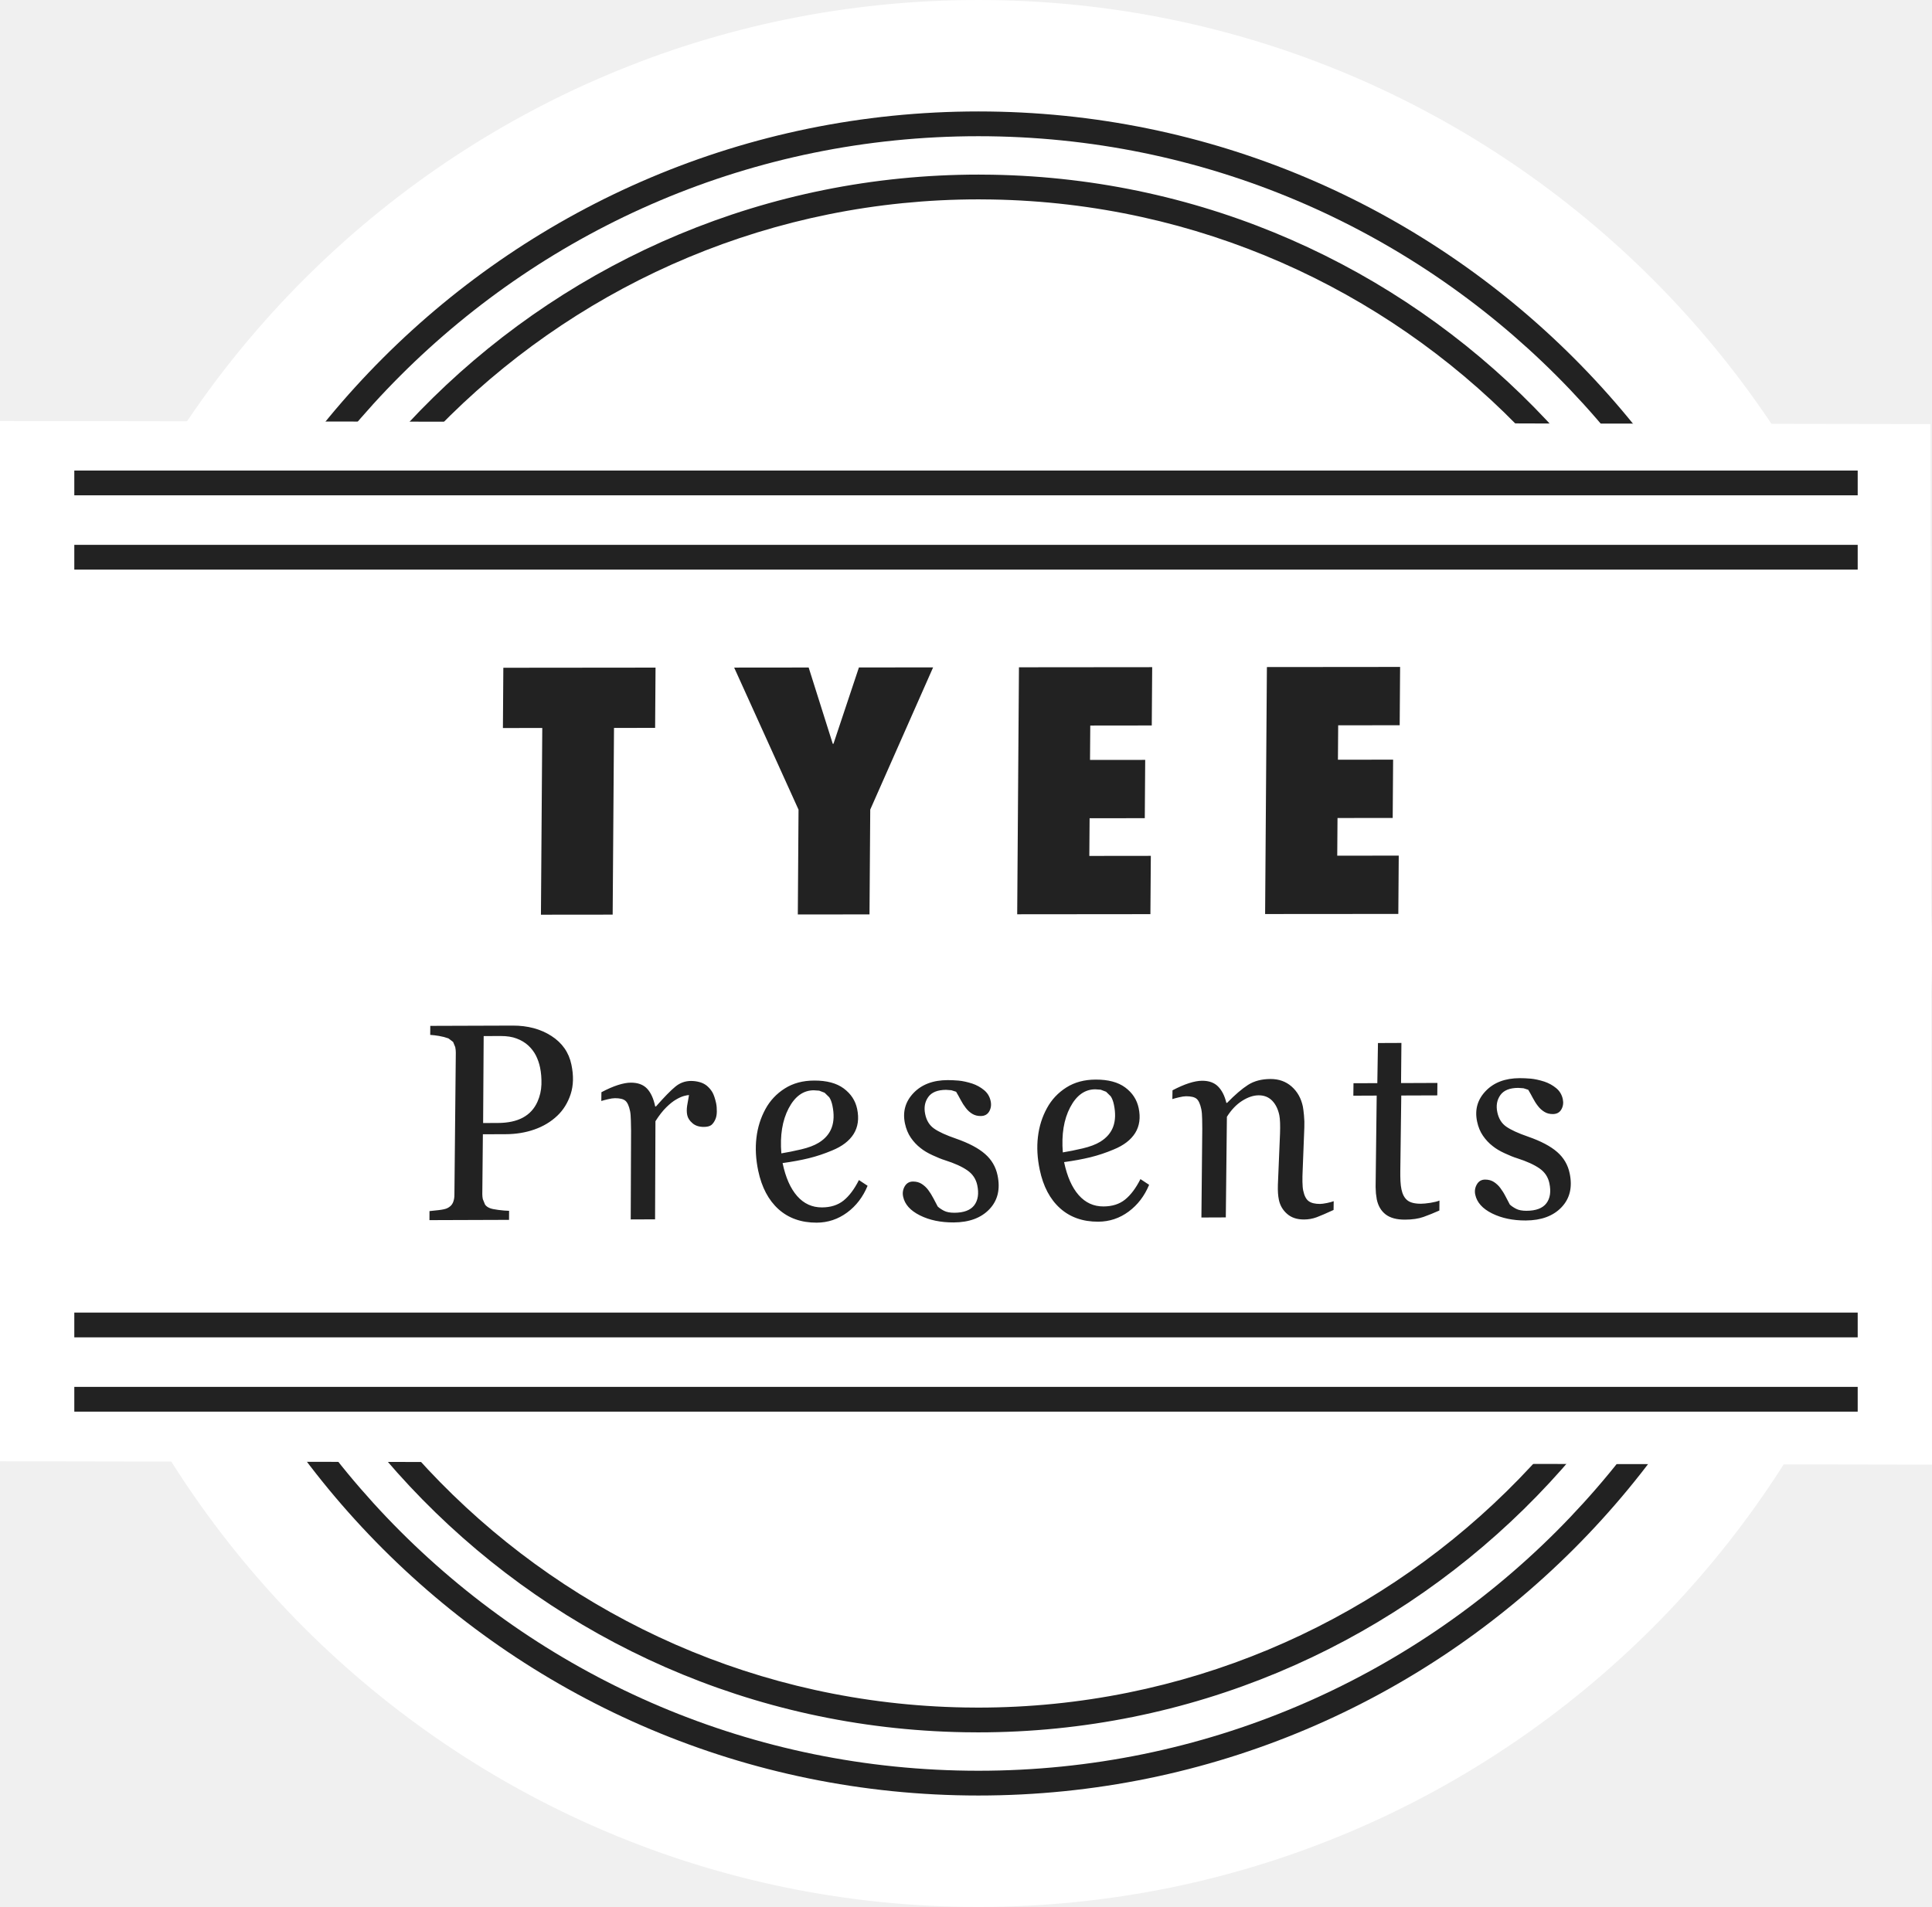
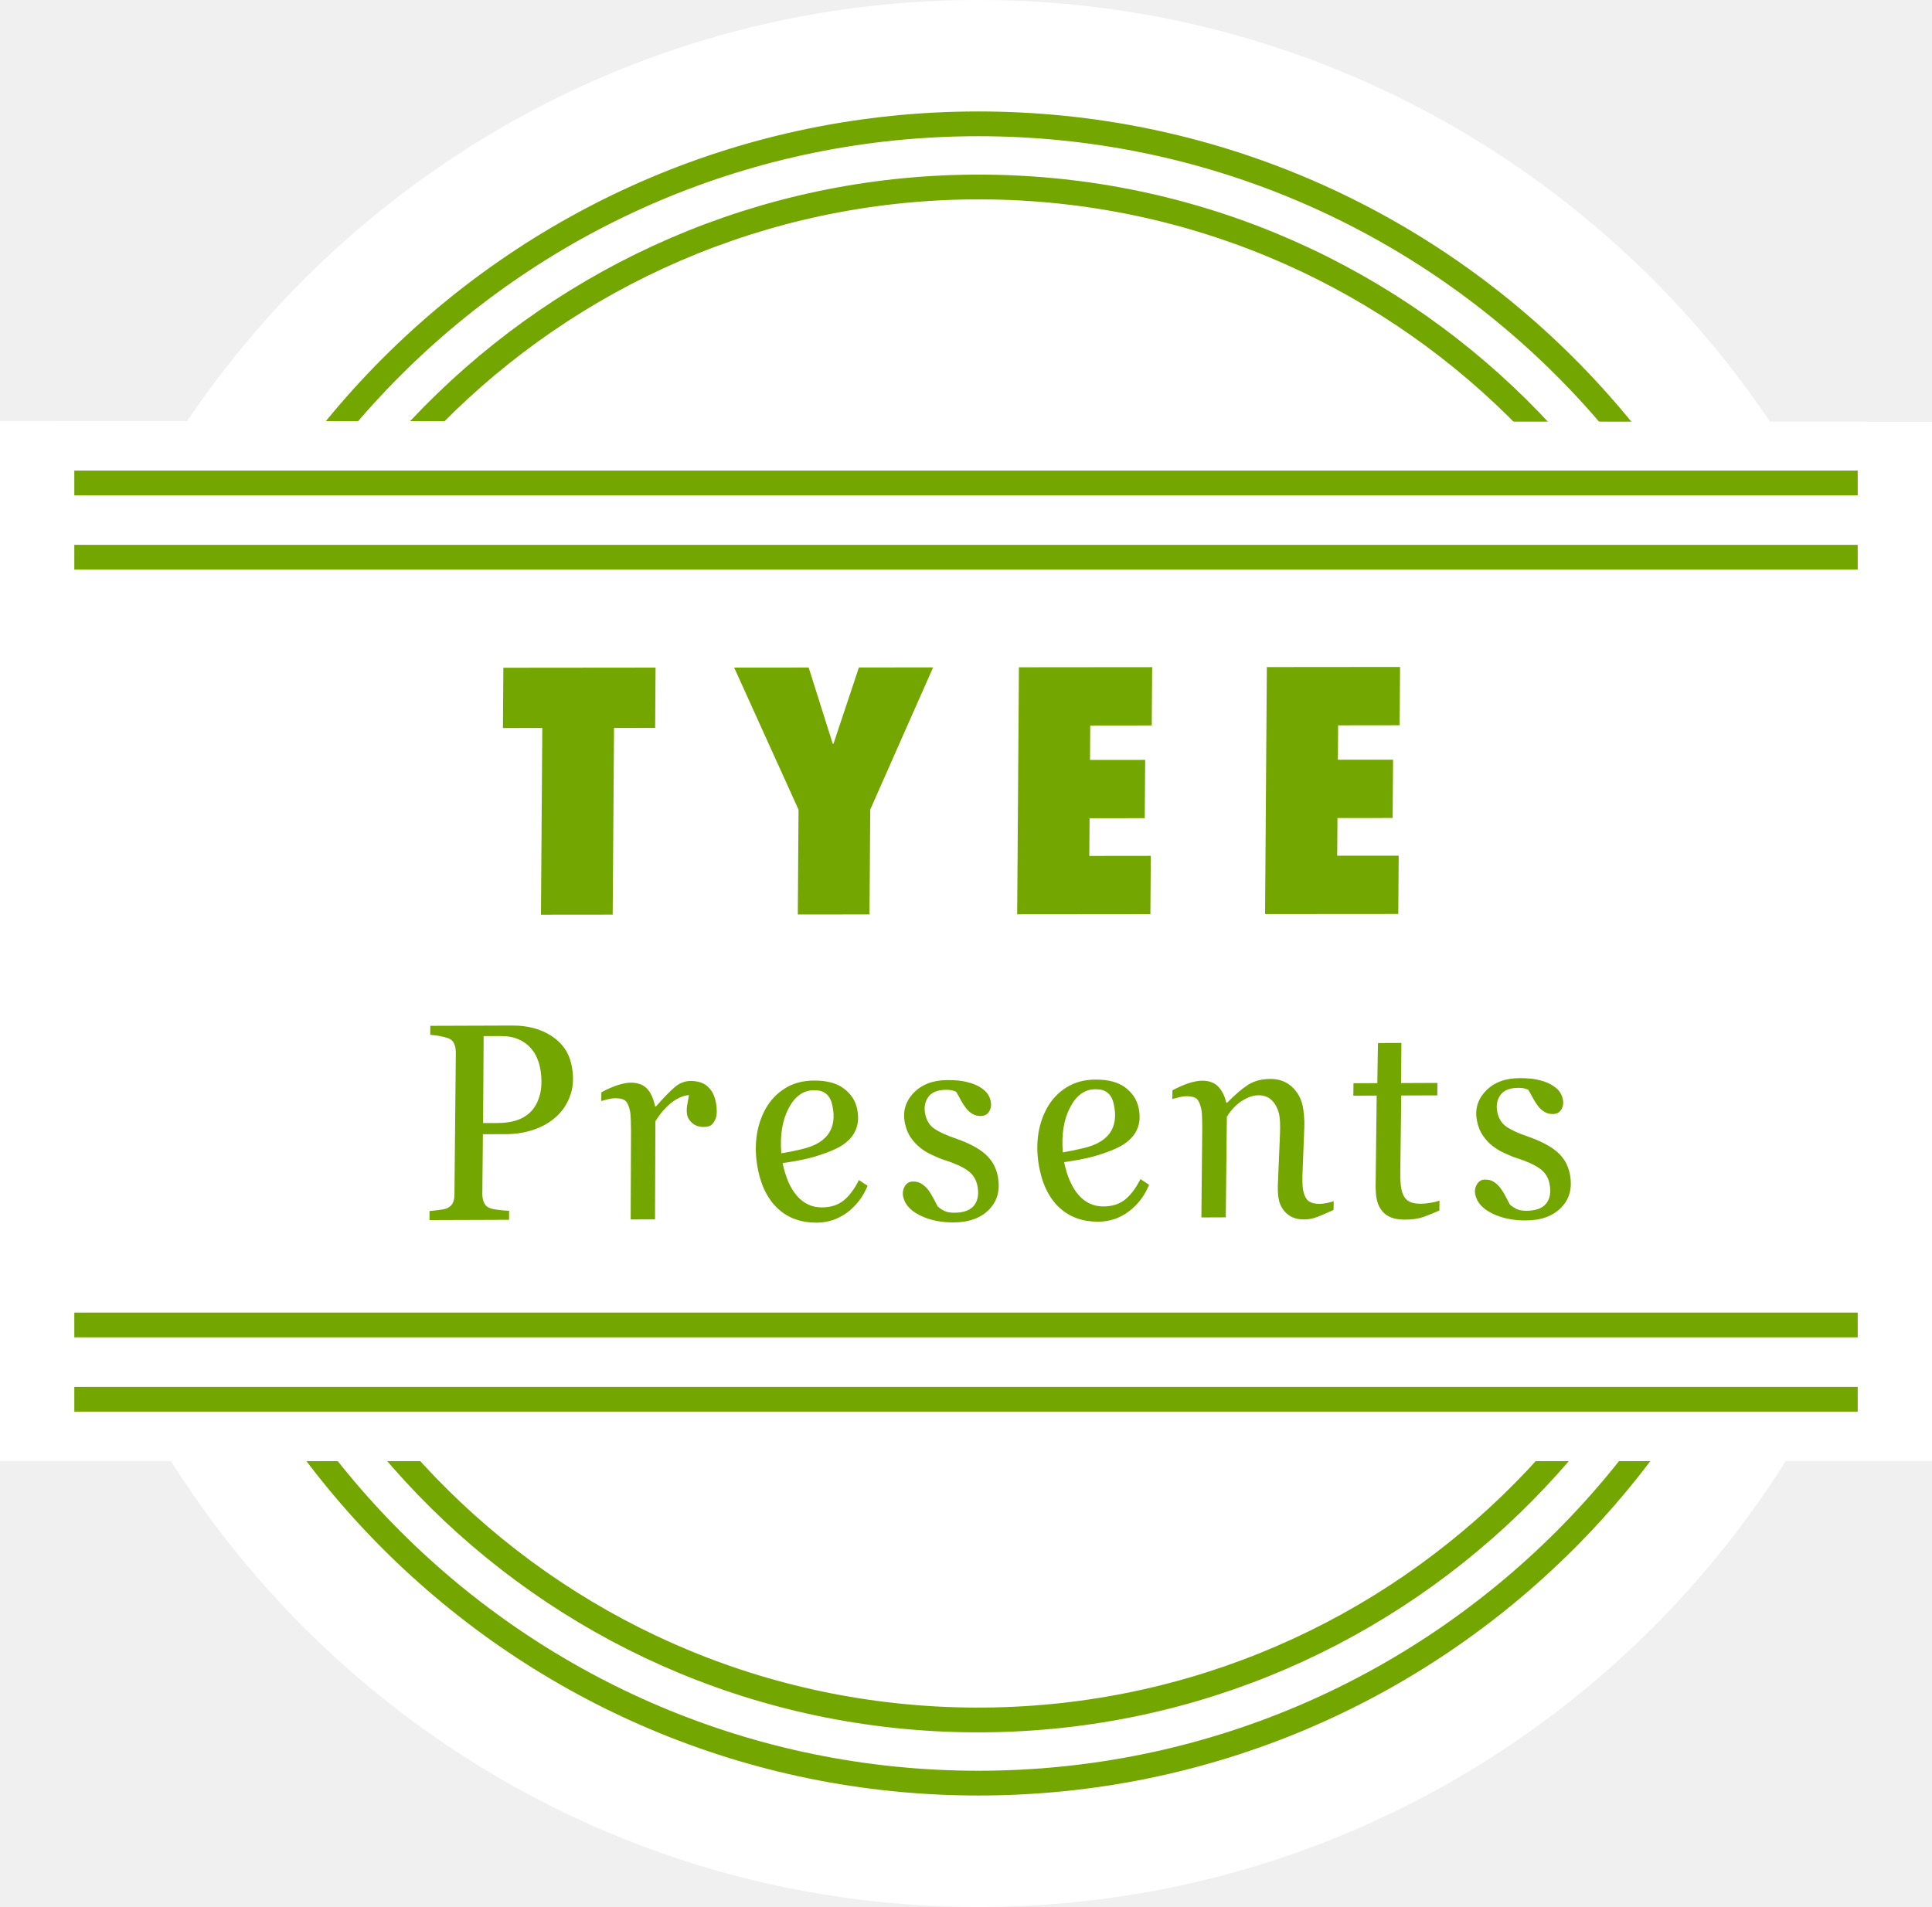
<svg xmlns="http://www.w3.org/2000/svg" version="1.0" x="0px" y="0px" width="78px" height="77px" viewBox="0 0 78 77" enable-background="new 0 0 78 77" xml:space="preserve">
  <g id="Layer_1">
+     <circle fill="#FFFFFF" cx="39.5" cy="38.5" r="38.5" />
+     <g>
+       <circle fill="none" stroke="#74A600" stroke-miterlimit="10" cx="39.5" cy="38.5" r="33.5" />
+     </g>
+     <path fill="none" stroke="#74A600" stroke-miterlimit="10" d="M70.446,39.028c-0.306,17.091-14.407,30.711-31.5,30.417   C21.857,69.153,8.25,55.062,8.556,37.972C8.859,20.881,22.961,7.262,40.053,7.555C57.143,7.848,70.75,21.938,70.446,39.028z" />
+     <g>
+ 	</g>
+     <polygon fill="#FFFFFF" points="78,59 0,59 0,17 78,17.031  " />
+     <g>
+       <path fill="#74A600" d="M23.07,42.984c0.094,0.445,0.084,0.844-0.03,1.194c-0.115,0.35-0.296,0.642-0.542,0.874    c-0.259,0.245-0.566,0.429-0.925,0.554c-0.357,0.125-0.745,0.188-1.164,0.189l-0.913,0.003l-0.023,2.421    c0,0.034,0.002,0.069,0.006,0.105c0.004,0.037,0.009,0.068,0.015,0.094c0.017,0.081,0.046,0.153,0.088,0.216    c0.041,0.062,0.107,0.112,0.2,0.148c0.058,0.025,0.169,0.05,0.334,0.07c0.164,0.022,0.311,0.034,0.438,0.037l-0.002,0.365    l-3.213,0.011l0.002-0.365c0.086-0.007,0.209-0.021,0.366-0.039c0.158-0.019,0.271-0.043,0.338-0.072    c0.116-0.053,0.196-0.127,0.24-0.225c0.044-0.099,0.065-0.212,0.062-0.342l0.056-5.715c0-0.033-0.002-0.07-0.005-0.11    c-0.003-0.041-0.009-0.08-0.017-0.116c-0.017-0.077-0.045-0.147-0.086-0.21c-0.042-0.063-0.104-0.111-0.188-0.144    c-0.122-0.044-0.249-0.076-0.38-0.099c-0.131-0.021-0.25-0.036-0.357-0.043l0.003-0.364l3.328-0.011    c0.602-0.002,1.121,0.136,1.56,0.417C22.696,42.109,22.967,42.495,23.07,42.984z M21.699,44.485    c0.098-0.218,0.151-0.45,0.159-0.695c0.008-0.246-0.011-0.475-0.056-0.689c-0.035-0.17-0.092-0.33-0.167-0.481    c-0.076-0.149-0.18-0.286-0.312-0.407c-0.13-0.118-0.285-0.211-0.465-0.278c-0.18-0.068-0.395-0.102-0.645-0.101l-0.687,0.002    l-0.022,3.511l0.596-0.002c0.407-0.002,0.744-0.073,1.01-0.217S21.572,44.771,21.699,44.485z" />
+       <path fill="#74A600" d="M28.909,44.544c0.021,0.104,0.031,0.218,0.029,0.341c-0.002,0.124-0.021,0.227-0.057,0.308    c-0.042,0.1-0.095,0.176-0.159,0.23c-0.064,0.053-0.167,0.08-0.308,0.081c-0.19,0-0.343-0.049-0.458-0.149    c-0.116-0.098-0.188-0.208-0.213-0.329c-0.024-0.115-0.024-0.243-0.002-0.386c0.023-0.141,0.048-0.282,0.074-0.422    c-0.042,0-0.109,0.012-0.2,0.036c-0.092,0.024-0.198,0.07-0.32,0.143c-0.122,0.069-0.255,0.176-0.398,0.316    c-0.144,0.142-0.289,0.327-0.437,0.561l-0.015,3.962l-0.983,0.004l0.014-3.586c-0.002-0.089-0.004-0.222-0.008-0.398    s-0.015-0.308-0.033-0.393c-0.043-0.207-0.105-0.346-0.188-0.415c-0.081-0.07-0.223-0.104-0.422-0.104    c-0.078,0.001-0.173,0.015-0.287,0.043c-0.113,0.028-0.201,0.051-0.264,0.07l0.005-0.354c0.246-0.13,0.469-0.227,0.666-0.29    c0.198-0.062,0.372-0.096,0.523-0.096c0.28-0.001,0.498,0.079,0.651,0.238s0.264,0.4,0.331,0.722h0.032    c0.337-0.383,0.599-0.648,0.783-0.8c0.184-0.152,0.395-0.229,0.629-0.229c0.113,0,0.225,0.014,0.336,0.043    c0.112,0.029,0.213,0.078,0.301,0.147c0.094,0.078,0.17,0.168,0.229,0.268C28.819,44.207,28.869,44.354,28.909,44.544z" />
+       <path fill="#74A600" d="M34.605,44.776c0.082,0.391,0.035,0.727-0.139,1.009c-0.175,0.281-0.468,0.506-0.879,0.672    c-0.3,0.126-0.609,0.23-0.927,0.309s-0.673,0.144-1.065,0.197c0.122,0.582,0.318,1.026,0.589,1.333s0.604,0.459,1.002,0.457    c0.351-0.001,0.642-0.094,0.872-0.278c0.229-0.186,0.437-0.461,0.619-0.826l0.35,0.231c-0.187,0.45-0.462,0.812-0.827,1.081    s-0.774,0.406-1.228,0.408c-0.622,0.002-1.136-0.18-1.541-0.543c-0.405-0.364-0.679-0.882-0.82-1.553    c-0.098-0.465-0.122-0.908-0.072-1.33c0.05-0.423,0.172-0.81,0.364-1.161c0.188-0.343,0.448-0.621,0.782-0.832    c0.333-0.212,0.729-0.318,1.186-0.319c0.506-0.002,0.903,0.104,1.193,0.319C34.354,44.166,34.534,44.439,34.605,44.776z     M33.606,44.644c-0.03-0.144-0.073-0.256-0.129-0.339c-0.057-0.083-0.118-0.144-0.188-0.184c-0.072-0.044-0.145-0.072-0.218-0.083    c-0.072-0.01-0.146-0.015-0.219-0.015c-0.422,0.002-0.76,0.244-1.015,0.73c-0.254,0.487-0.353,1.092-0.294,1.817    c0.237-0.039,0.504-0.091,0.799-0.161c0.295-0.068,0.533-0.158,0.713-0.27c0.259-0.159,0.433-0.363,0.522-0.611    C33.67,45.28,33.678,44.985,33.606,44.644z" />
+       <path fill="#74A600" d="M38.502,49.359c-0.521,0.002-0.974-0.092-1.36-0.284s-0.613-0.444-0.679-0.758    c-0.031-0.147-0.01-0.287,0.064-0.416c0.075-0.128,0.187-0.193,0.334-0.193c0.141-0.001,0.261,0.033,0.361,0.101    c0.1,0.067,0.185,0.147,0.254,0.24c0.072,0.096,0.143,0.208,0.212,0.341c0.067,0.133,0.125,0.241,0.171,0.326    c0.066,0.062,0.151,0.12,0.256,0.173c0.104,0.054,0.244,0.079,0.42,0.079c0.379-0.002,0.646-0.103,0.799-0.302    c0.152-0.201,0.193-0.471,0.122-0.81c-0.054-0.251-0.187-0.451-0.401-0.6c-0.214-0.149-0.515-0.286-0.903-0.409    c-0.14-0.044-0.307-0.111-0.502-0.202c-0.194-0.089-0.355-0.186-0.482-0.288c-0.151-0.117-0.283-0.258-0.395-0.42    s-0.19-0.354-0.237-0.575c-0.1-0.473,0.016-0.882,0.345-1.228c0.33-0.346,0.788-0.521,1.375-0.522    c0.138-0.001,0.286,0.007,0.447,0.02c0.162,0.016,0.344,0.055,0.548,0.119c0.178,0.06,0.336,0.146,0.477,0.263    c0.141,0.115,0.23,0.266,0.269,0.448c0.032,0.151,0.013,0.289-0.058,0.413c-0.07,0.123-0.186,0.187-0.343,0.187    c-0.131,0.001-0.243-0.028-0.341-0.088c-0.097-0.059-0.184-0.137-0.261-0.237c-0.077-0.099-0.146-0.205-0.204-0.318    c-0.06-0.114-0.122-0.227-0.188-0.337c-0.072-0.029-0.137-0.051-0.192-0.061c-0.055-0.011-0.126-0.016-0.214-0.016    c-0.345,0.002-0.585,0.099-0.721,0.293c-0.137,0.195-0.178,0.425-0.121,0.691c0.054,0.258,0.175,0.453,0.363,0.583    c0.187,0.131,0.48,0.266,0.878,0.402c0.517,0.181,0.907,0.386,1.172,0.618c0.266,0.231,0.435,0.52,0.507,0.862    c0.118,0.561,0.009,1.018-0.328,1.371S39.127,49.357,38.502,49.359z" />
+       <path fill="#74A600" d="M45.97,44.738c0.083,0.391,0.036,0.726-0.138,1.008c-0.175,0.281-0.468,0.506-0.879,0.672    c-0.301,0.127-0.609,0.23-0.927,0.309s-0.673,0.144-1.066,0.197c0.123,0.582,0.319,1.026,0.59,1.333s0.604,0.459,1.001,0.457    c0.352-0.001,0.643-0.094,0.872-0.278c0.229-0.186,0.437-0.461,0.62-0.826l0.35,0.231c-0.187,0.45-0.463,0.812-0.827,1.081    c-0.365,0.271-0.774,0.406-1.228,0.408c-0.622,0.002-1.136-0.179-1.541-0.543c-0.406-0.364-0.68-0.882-0.82-1.553    c-0.099-0.465-0.123-0.908-0.073-1.33c0.05-0.423,0.172-0.81,0.365-1.16c0.188-0.344,0.448-0.621,0.781-0.833    c0.334-0.212,0.729-0.318,1.186-0.319c0.506-0.002,0.903,0.104,1.193,0.319C45.719,44.127,45.898,44.401,45.97,44.738z     M44.971,44.604c-0.03-0.144-0.073-0.256-0.129-0.339c-0.057-0.083-0.118-0.144-0.187-0.184c-0.072-0.044-0.146-0.072-0.218-0.083    c-0.073-0.01-0.146-0.015-0.22-0.015c-0.422,0.002-0.76,0.244-1.014,0.73c-0.255,0.488-0.353,1.092-0.295,1.817    c0.237-0.039,0.505-0.091,0.8-0.161c0.294-0.068,0.532-0.158,0.713-0.27c0.258-0.159,0.433-0.363,0.522-0.611    C45.034,45.241,45.043,44.946,44.971,44.604z" />
+       <path fill="#74A600" d="M53.844,48.5l-0.005,0.354c-0.289,0.134-0.516,0.23-0.679,0.293c-0.164,0.061-0.336,0.092-0.516,0.092    c-0.281,0.001-0.51-0.074-0.682-0.227c-0.174-0.152-0.284-0.342-0.331-0.566c-0.018-0.081-0.029-0.17-0.036-0.269    c-0.007-0.098-0.008-0.213-0.004-0.346l0.086-2.064c0.006-0.158,0.006-0.303,0.002-0.432c-0.005-0.129-0.016-0.232-0.031-0.31    c-0.053-0.247-0.149-0.442-0.291-0.586c-0.143-0.144-0.323-0.215-0.543-0.214c-0.213,0.001-0.436,0.075-0.67,0.225    c-0.233,0.148-0.438,0.363-0.612,0.643l-0.044,4.062l-0.985,0.004l0.035-3.586c-0.001-0.089-0.003-0.217-0.005-0.386    c-0.002-0.167-0.014-0.303-0.035-0.405c-0.044-0.207-0.106-0.346-0.188-0.415c-0.082-0.07-0.224-0.104-0.425-0.104    c-0.077,0.001-0.174,0.015-0.288,0.043s-0.203,0.051-0.267,0.071l0.006-0.354c0.248-0.13,0.472-0.227,0.67-0.29    c0.199-0.062,0.374-0.096,0.526-0.096c0.278-0.001,0.495,0.078,0.648,0.236c0.153,0.156,0.264,0.376,0.33,0.656h0.031    c0.316-0.325,0.599-0.567,0.846-0.726c0.246-0.157,0.549-0.236,0.906-0.237c0.335-0.001,0.619,0.1,0.852,0.304    c0.232,0.205,0.383,0.472,0.453,0.804c0.014,0.066,0.029,0.185,0.046,0.354c0.017,0.169,0.021,0.338,0.014,0.503l-0.069,1.776    c-0.006,0.119-0.009,0.255-0.007,0.408c0.003,0.153,0.013,0.271,0.031,0.356c0.044,0.21,0.118,0.353,0.222,0.428    c0.104,0.076,0.256,0.112,0.456,0.112c0.067-0.001,0.16-0.013,0.28-0.037C53.692,48.551,53.783,48.526,53.844,48.5z" />
+       <path fill="#74A600" d="M56.722,49.247c-0.334,0.001-0.593-0.068-0.778-0.209c-0.184-0.142-0.305-0.344-0.36-0.609    c-0.018-0.085-0.029-0.164-0.034-0.241c-0.006-0.075-0.01-0.161-0.013-0.257l0.044-3.693l-0.943,0.004l0.006-0.503l0.962-0.003    l0.026-1.62l0.947-0.004l-0.015,1.621l1.468-0.006l-0.005,0.503l-1.454,0.005l-0.039,3.046c-0.002,0.141,0,0.276,0.006,0.407    c0.007,0.131,0.021,0.242,0.04,0.334c0.042,0.202,0.121,0.351,0.237,0.443c0.117,0.095,0.302,0.141,0.555,0.14    c0.092,0,0.218-0.013,0.378-0.037c0.159-0.025,0.282-0.056,0.365-0.092l-0.004,0.403c-0.226,0.1-0.439,0.187-0.642,0.259    C57.266,49.21,57.017,49.246,56.722,49.247z" />
+       <path fill="#74A600" d="M61.6,49.28c-0.52,0.002-0.974-0.093-1.359-0.284c-0.388-0.192-0.613-0.445-0.68-0.759    c-0.031-0.147-0.01-0.286,0.065-0.415c0.074-0.128,0.186-0.193,0.333-0.193c0.141-0.001,0.262,0.033,0.361,0.1    c0.101,0.068,0.186,0.148,0.254,0.241c0.073,0.096,0.144,0.208,0.212,0.341s0.126,0.241,0.171,0.326    c0.066,0.062,0.152,0.119,0.256,0.173c0.104,0.054,0.244,0.079,0.42,0.079c0.38-0.002,0.646-0.103,0.799-0.302    c0.153-0.201,0.193-0.471,0.122-0.81c-0.053-0.251-0.187-0.451-0.4-0.6c-0.215-0.149-0.516-0.286-0.903-0.41    c-0.14-0.043-0.308-0.111-0.502-0.201c-0.194-0.089-0.355-0.186-0.482-0.288c-0.151-0.117-0.283-0.258-0.395-0.42    c-0.112-0.162-0.191-0.354-0.237-0.575c-0.101-0.473,0.015-0.882,0.345-1.228c0.329-0.347,0.787-0.521,1.375-0.522    c0.137-0.001,0.286,0.007,0.447,0.02c0.161,0.016,0.344,0.055,0.547,0.119c0.178,0.06,0.337,0.146,0.478,0.263    c0.14,0.114,0.229,0.266,0.269,0.448c0.031,0.151,0.013,0.289-0.059,0.413c-0.07,0.123-0.185,0.186-0.343,0.187    c-0.13,0.001-0.243-0.028-0.34-0.088c-0.098-0.06-0.185-0.137-0.262-0.237c-0.077-0.099-0.145-0.205-0.204-0.319    c-0.059-0.113-0.121-0.226-0.187-0.336c-0.073-0.029-0.138-0.051-0.192-0.062c-0.056-0.01-0.127-0.015-0.214-0.015    c-0.345,0.001-0.585,0.099-0.722,0.293c-0.137,0.195-0.178,0.425-0.121,0.691c0.055,0.258,0.176,0.453,0.363,0.583    s0.48,0.266,0.879,0.402c0.516,0.181,0.906,0.386,1.172,0.618c0.266,0.231,0.434,0.519,0.506,0.861    c0.118,0.561,0.01,1.019-0.328,1.372C62.707,49.101,62.225,49.278,61.6,49.28z" />
+     </g>
+     <g>
+       <path fill="#74A600" d="M21.84,36.934l0.054-7.539l-1.589,0.001l0.017-2.433l6.145-0.006l-0.017,2.434l-1.66,0.001l-0.054,7.539    L21.84,36.934z" />
+       <path fill="#74A600" d="M32.21,36.925l0.029-4.232l-2.599-5.737l3.008-0.003l0.973,3.081h0.028l1.028-3.083l2.995-0.003    l-2.538,5.742l-0.03,4.232L32.21,36.925z" />
+       <path fill="#74A600" d="M41.137,26.944l5.379-0.005l-0.017,2.354l-2.483,0.003l-0.01,1.389l2.228-0.002l-0.017,2.354l-2.228,0.002    l-0.011,1.522l2.483-0.003l-0.017,2.354l-5.378,0.005L41.137,26.944z" />
+       <path fill="#74A600" d="M51.146,26.936l5.378-0.005l-0.017,2.354l-2.483,0.003l-0.01,1.389l2.228-0.002l-0.017,2.354l-2.228,0.002    l-0.011,1.521l2.483-0.002l-0.017,2.354l-5.378,0.004L51.146,26.936z" />
+     </g>
+     <line fill="none" stroke="#74A600" stroke-miterlimit="10" x1="3" y1="19.5" x2="75" y2="19.5" />
+     <line fill="none" stroke="#74A600" stroke-miterlimit="10" x1="3" y1="22.5" x2="75" y2="22.5" />
+     <line fill="none" stroke="#74A600" stroke-miterlimit="10" x1="3" y1="56.5" x2="75" y2="56.5" />
+     <line fill="none" stroke="#74A600" stroke-miterlimit="10" x1="3" y1="53.5" x2="75" y2="53.5" />
+   </g>
+   <g id="badges">
</g>
-   <g id="badges">
-     <g>
-       <circle fill="#FFFFFF" cx="39.5" cy="38.5" r="38.5" />
-       <path fill="#222222" d="M73,38.5h-0.5c0,9.114-3.693,17.361-9.665,23.335C56.861,67.808,48.614,71.5,39.5,71.5    s-17.361-3.692-23.335-9.665C10.192,55.861,6.5,47.614,6.5,38.5s3.692-17.361,9.665-23.334C22.139,9.193,30.386,5.5,39.5,5.5    s17.361,3.693,23.335,9.666C68.807,21.139,72.5,29.386,72.5,38.5H73h0.5c0-18.778-15.222-34-34-34c-18.778,0-34,15.222-34,34    s15.222,34,34,34s34-15.222,34-34H73z" />
-       <path fill="#222222" d="M70.446,39.028l-0.5-0.009C69.649,55.655,56.063,68.95,39.489,68.95c-0.179,0-0.356-0.002-0.534-0.005    C22.328,68.662,9.05,55.099,9.051,38.536c0-0.186,0.001-0.37,0.005-0.555V37.98C9.351,21.344,22.937,8.05,39.512,8.05    c0.177,0,0.354,0.002,0.532,0.005c16.629,0.285,29.907,13.85,29.907,30.413c0,0.184-0.002,0.367-0.005,0.553V39.02L70.446,39.028    l0.5,0.008c0.003-0.189,0.005-0.379,0.005-0.568c0-17.109-13.714-31.118-30.89-31.413c-0.185-0.003-0.367-0.005-0.55-0.005    c-17.12,0-31.15,13.729-31.456,30.913v-0.001c-0.004,0.192-0.005,0.384-0.005,0.574c0,17.108,13.713,31.115,30.887,31.409    c0.184,0.003,0.368,0.005,0.552,0.005c17.12-0.001,31.149-13.73,31.457-30.913v-0.001L70.446,39.028z" />
-       <polygon fill="#FFFFFF" points="78,59.14 0,59.004 0,17 77.933,17.124   " />
-       <path fill="#222222" d="M63.043,48.747c0.338-0.354,0.446-0.812,0.328-1.372c-0.072-0.343-0.24-0.63-0.506-0.861    c-0.266-0.232-0.656-0.438-1.172-0.618c-0.398-0.137-0.691-0.272-0.879-0.402s-0.309-0.325-0.363-0.583    c-0.057-0.267-0.016-0.496,0.121-0.691c0.137-0.194,0.377-0.292,0.722-0.293l0.214,0.015l0.192,0.062    c0.065,0.11,0.128,0.223,0.187,0.336c0.06,0.114,0.127,0.221,0.204,0.319c0.077,0.101,0.164,0.178,0.262,0.237    c0.097,0.06,0.21,0.089,0.34,0.088c0.158-0.001,0.272-0.063,0.343-0.187c0.071-0.124,0.09-0.262,0.059-0.413    c-0.039-0.183-0.129-0.334-0.269-0.448c-0.141-0.116-0.3-0.203-0.478-0.263c-0.203-0.064-0.386-0.104-0.547-0.119    c-0.161-0.013-0.311-0.021-0.447-0.02c-0.588,0.002-1.046,0.176-1.375,0.522c-0.33,0.346-0.445,0.755-0.345,1.228    c0.046,0.221,0.125,0.413,0.237,0.575c0.111,0.162,0.243,0.303,0.395,0.42c0.127,0.103,0.288,0.199,0.482,0.288    c0.194,0.09,0.362,0.158,0.502,0.201c0.388,0.124,0.688,0.261,0.903,0.41c0.214,0.148,0.348,0.349,0.4,0.6    c0.071,0.339,0.031,0.608-0.122,0.81c-0.152,0.199-0.419,0.3-0.799,0.302c-0.176,0-0.315-0.025-0.42-0.079    c-0.104-0.054-0.189-0.11-0.256-0.173c-0.045-0.085-0.103-0.193-0.171-0.326s-0.139-0.245-0.212-0.341    c-0.068-0.093-0.153-0.173-0.254-0.241c-0.1-0.066-0.221-0.101-0.361-0.1c-0.147,0-0.259,0.065-0.333,0.193    c-0.075,0.129-0.097,0.268-0.065,0.415c0.066,0.313,0.292,0.566,0.68,0.759c0.386,0.191,0.84,0.286,1.359,0.284    C62.225,49.278,62.707,49.101,63.043,48.747z M57.469,49.138c0.202-0.072,0.416-0.159,0.642-0.259l0.004-0.403    c-0.083,0.036-0.206,0.066-0.365,0.092c-0.16,0.024-0.286,0.037-0.378,0.037c-0.253,0.001-0.438-0.045-0.555-0.14    c-0.116-0.093-0.195-0.241-0.237-0.443c-0.02-0.092-0.033-0.203-0.04-0.334c-0.006-0.131-0.008-0.267-0.006-0.407l0.039-3.046    l1.454-0.005l0.005-0.503l-1.468,0.006l0.015-1.621l-0.947,0.004l-0.026,1.62l-0.962,0.003l-0.006,0.503l0.943-0.004l-0.044,3.693    c0.003,0.096,0.007,0.182,0.013,0.257l0.034,0.241c0.056,0.266,0.177,0.468,0.36,0.609c0.186,0.141,0.444,0.21,0.778,0.209    C57.017,49.246,57.266,49.21,57.469,49.138z M53.572,48.576c-0.12,0.024-0.213,0.036-0.28,0.037c-0.2,0-0.352-0.036-0.456-0.112    c-0.104-0.075-0.178-0.218-0.222-0.428c-0.019-0.085-0.028-0.203-0.031-0.356c-0.002-0.153,0.001-0.289,0.007-0.408l0.069-1.776    c0.007-0.165,0.003-0.334-0.014-0.503c-0.017-0.17-0.032-0.288-0.046-0.354c-0.07-0.332-0.221-0.599-0.453-0.804    c-0.232-0.204-0.517-0.305-0.852-0.304c-0.357,0.001-0.66,0.08-0.906,0.237c-0.247,0.158-0.529,0.4-0.846,0.726h-0.031    c-0.066-0.28-0.177-0.5-0.33-0.656c-0.153-0.158-0.37-0.237-0.648-0.236c-0.152,0-0.327,0.033-0.526,0.096    c-0.198,0.063-0.422,0.16-0.67,0.29l-0.006,0.354c0.063-0.021,0.152-0.043,0.267-0.071s0.211-0.042,0.288-0.043    c0.201,0,0.343,0.034,0.425,0.104c0.081,0.069,0.144,0.208,0.188,0.415c0.021,0.103,0.033,0.238,0.035,0.405    c0.002,0.169,0.004,0.297,0.005,0.386l-0.035,3.586l0.985-0.004l0.044-4.062c0.175-0.279,0.379-0.494,0.612-0.643    c0.234-0.149,0.457-0.224,0.67-0.225c0.22-0.001,0.4,0.07,0.543,0.214c0.142,0.144,0.238,0.339,0.291,0.586    c0.016,0.077,0.026,0.181,0.031,0.31c0.004,0.129,0.004,0.273-0.002,0.432l-0.086,2.064c-0.004,0.133-0.003,0.248,0.004,0.346    c0.007,0.099,0.019,0.188,0.036,0.269c0.047,0.225,0.157,0.414,0.331,0.566c0.172,0.152,0.4,0.228,0.682,0.227    c0.18,0,0.352-0.031,0.516-0.092c0.163-0.062,0.39-0.159,0.679-0.293l0.005-0.354C53.783,48.526,53.692,48.551,53.572,48.576z     M44.944,45.49c-0.09,0.248-0.265,0.452-0.522,0.611c-0.181,0.111-0.419,0.201-0.713,0.27c-0.295,0.07-0.562,0.122-0.8,0.161    c-0.058-0.726,0.04-1.329,0.295-1.817c0.254-0.486,0.592-0.729,1.014-0.73l0.22,0.015l0.218,0.083l0.187,0.184    c0.056,0.083,0.099,0.195,0.129,0.339C45.043,44.946,45.034,45.241,44.944,45.49z M45.429,43.911    c-0.29-0.215-0.688-0.321-1.193-0.319c-0.457,0.001-0.852,0.107-1.186,0.319c-0.333,0.212-0.594,0.489-0.781,0.833    c-0.193,0.351-0.315,0.737-0.365,1.16c-0.05,0.422-0.025,0.865,0.073,1.33c0.141,0.671,0.414,1.188,0.82,1.553    c0.405,0.364,0.919,0.545,1.541,0.543c0.453-0.002,0.862-0.138,1.228-0.408c0.364-0.27,0.641-0.631,0.827-1.081l-0.35-0.231    c-0.184,0.365-0.391,0.641-0.62,0.826c-0.229,0.185-0.521,0.277-0.872,0.278c-0.397,0.002-0.73-0.15-1.001-0.457    s-0.467-0.751-0.59-1.333c0.394-0.054,0.749-0.119,1.066-0.197s0.626-0.182,0.927-0.309c0.411-0.166,0.704-0.391,0.879-0.672    c0.174-0.282,0.221-0.617,0.138-1.008C45.898,44.401,45.719,44.127,45.429,43.911z M39.945,48.826    c0.337-0.354,0.446-0.811,0.328-1.371c-0.072-0.343-0.241-0.631-0.507-0.862c-0.265-0.232-0.655-0.438-1.172-0.618    c-0.397-0.137-0.691-0.271-0.878-0.402c-0.188-0.13-0.31-0.325-0.363-0.583c-0.057-0.267-0.016-0.496,0.121-0.691    c0.136-0.194,0.376-0.291,0.721-0.293l0.214,0.016l0.192,0.061c0.065,0.11,0.128,0.223,0.188,0.337    c0.059,0.113,0.127,0.22,0.204,0.318c0.077,0.101,0.164,0.179,0.261,0.237c0.098,0.06,0.21,0.089,0.341,0.088    c0.157,0,0.272-0.063,0.343-0.187c0.07-0.124,0.09-0.262,0.058-0.413c-0.038-0.183-0.128-0.333-0.269-0.448    c-0.141-0.116-0.299-0.203-0.477-0.263c-0.204-0.064-0.386-0.104-0.548-0.119c-0.161-0.013-0.31-0.021-0.447-0.02    c-0.587,0.002-1.045,0.177-1.375,0.522c-0.329,0.346-0.444,0.755-0.345,1.228c0.047,0.221,0.126,0.413,0.237,0.575    s0.243,0.303,0.395,0.42c0.127,0.103,0.288,0.199,0.482,0.288c0.195,0.091,0.362,0.158,0.502,0.202    c0.389,0.123,0.689,0.26,0.903,0.409c0.215,0.148,0.348,0.349,0.401,0.6c0.071,0.339,0.03,0.608-0.122,0.81    c-0.152,0.199-0.42,0.3-0.799,0.302c-0.176,0-0.315-0.025-0.42-0.079c-0.104-0.053-0.189-0.11-0.256-0.173    c-0.046-0.085-0.104-0.193-0.171-0.326c-0.069-0.133-0.14-0.245-0.212-0.341c-0.069-0.093-0.154-0.173-0.254-0.24    c-0.101-0.067-0.221-0.102-0.361-0.101c-0.147,0-0.259,0.065-0.334,0.193c-0.074,0.129-0.096,0.269-0.064,0.416    c0.065,0.313,0.292,0.565,0.679,0.758s0.84,0.286,1.36,0.284C39.127,49.357,39.608,49.18,39.945,48.826z M33.579,45.529    c-0.09,0.248-0.264,0.452-0.522,0.611c-0.18,0.111-0.418,0.201-0.713,0.27c-0.295,0.07-0.562,0.122-0.799,0.161    c-0.059-0.726,0.04-1.33,0.294-1.817c0.255-0.486,0.593-0.729,1.015-0.73l0.219,0.015l0.218,0.083l0.188,0.184    c0.056,0.083,0.099,0.195,0.129,0.339C33.678,44.985,33.67,45.28,33.579,45.529z M34.064,43.95    c-0.29-0.215-0.688-0.321-1.193-0.319c-0.457,0.001-0.853,0.107-1.186,0.319c-0.334,0.211-0.595,0.489-0.782,0.832    c-0.192,0.352-0.314,0.738-0.364,1.161c-0.05,0.422-0.025,0.865,0.072,1.33c0.142,0.671,0.415,1.188,0.82,1.553    c0.405,0.363,0.919,0.545,1.541,0.543c0.453-0.002,0.862-0.139,1.228-0.408s0.641-0.631,0.827-1.081l-0.35-0.231    c-0.183,0.365-0.39,0.641-0.619,0.826c-0.23,0.185-0.521,0.277-0.872,0.278c-0.397,0.002-0.731-0.15-1.002-0.457    s-0.467-0.751-0.589-1.333c0.393-0.054,0.748-0.119,1.065-0.197s0.627-0.183,0.927-0.309c0.411-0.166,0.704-0.391,0.879-0.672    c0.174-0.282,0.221-0.618,0.139-1.009C34.534,44.439,34.354,44.166,34.064,43.95z M28.762,44.105    c-0.059-0.1-0.135-0.189-0.229-0.268c-0.088-0.069-0.188-0.118-0.301-0.147c-0.111-0.029-0.223-0.043-0.336-0.043    c-0.234,0.001-0.445,0.077-0.629,0.229c-0.185,0.151-0.446,0.417-0.783,0.8h-0.032c-0.067-0.321-0.178-0.562-0.331-0.722    s-0.371-0.239-0.651-0.238c-0.151,0-0.325,0.033-0.523,0.096c-0.197,0.063-0.42,0.16-0.666,0.29l-0.005,0.354    c0.062-0.02,0.15-0.042,0.264-0.07c0.114-0.028,0.209-0.042,0.287-0.043c0.199,0,0.341,0.034,0.422,0.104    c0.082,0.069,0.145,0.208,0.188,0.415c0.019,0.085,0.029,0.216,0.033,0.393s0.006,0.31,0.008,0.398l-0.014,3.586l0.983-0.004    l0.015-3.962c0.147-0.233,0.293-0.419,0.437-0.561c0.144-0.141,0.276-0.247,0.398-0.316c0.122-0.072,0.229-0.118,0.32-0.143    c0.091-0.024,0.158-0.036,0.2-0.036c-0.026,0.14-0.051,0.281-0.074,0.422c-0.022,0.143-0.022,0.271,0.002,0.386    c0.025,0.121,0.097,0.231,0.213,0.329c0.115,0.101,0.268,0.149,0.458,0.149c0.141-0.001,0.243-0.028,0.308-0.081    c0.064-0.055,0.117-0.131,0.159-0.23c0.036-0.081,0.055-0.184,0.057-0.308c0.002-0.123-0.008-0.237-0.029-0.341    C28.869,44.354,28.819,44.207,28.762,44.105z M21.111,45.127c-0.266,0.144-0.603,0.215-1.01,0.217l-0.596,0.002l0.022-3.511    l0.687-0.002c0.25-0.001,0.465,0.032,0.645,0.101c0.18,0.067,0.335,0.16,0.465,0.278c0.132,0.121,0.235,0.258,0.312,0.407    c0.075,0.151,0.132,0.312,0.167,0.481c0.045,0.215,0.063,0.443,0.056,0.689c-0.008,0.245-0.062,0.478-0.159,0.695    C21.572,44.771,21.377,44.983,21.111,45.127z M22.26,41.829c-0.438-0.281-0.958-0.419-1.56-0.417l-3.328,0.011l-0.003,0.364    c0.107,0.007,0.227,0.021,0.357,0.043c0.131,0.022,0.258,0.055,0.38,0.099l0.188,0.144l0.086,0.21l0.017,0.116l0.005,0.11    l-0.056,5.715c0.003,0.13-0.019,0.243-0.062,0.342c-0.044,0.098-0.124,0.172-0.24,0.225c-0.067,0.029-0.18,0.054-0.338,0.072    c-0.157,0.019-0.28,0.032-0.366,0.039l-0.002,0.365l3.213-0.011l0.002-0.365c-0.127-0.003-0.273-0.015-0.438-0.037    c-0.165-0.021-0.276-0.045-0.334-0.07c-0.093-0.036-0.159-0.086-0.2-0.148l-0.088-0.216l-0.015-0.094l-0.006-0.105l0.023-2.421    l0.913-0.003c0.419-0.001,0.807-0.064,1.164-0.189c0.358-0.125,0.666-0.309,0.925-0.554c0.246-0.232,0.427-0.524,0.542-0.874    c0.114-0.351,0.124-0.749,0.03-1.194C22.967,42.495,22.696,42.109,22.26,41.829z" />
-       <path fill="#222222" d="M51.076,36.907l5.378-0.004l0.017-2.354l-2.483,0.002l0.011-1.521l2.228-0.002l0.017-2.354l-2.228,0.002    l0.01-1.389l2.483-0.003l0.017-2.354l-5.378,0.005L51.076,36.907z M41.067,36.917l5.378-0.005l0.017-2.354l-2.483,0.003    l0.011-1.522l2.228-0.002l0.017-2.354l-2.228,0.002l0.01-1.389l2.483-0.003l0.017-2.354l-5.379,0.005L41.067,36.917z     M35.104,36.922l0.03-4.232l2.538-5.742l-2.995,0.003l-1.028,3.083h-0.028l-0.973-3.081l-3.008,0.003l2.599,5.737l-0.029,4.232    L35.104,36.922z M24.735,36.931l0.054-7.539l1.66-0.001l0.017-2.434l-6.145,0.006l-0.017,2.433l1.589-0.001l-0.054,7.539    L24.735,36.931z" />
-       <polyline fill="#222222" points="3,20 75,20 75,19 3,19   " />
-       <polyline fill="#222222" points="3,23 75,23 75,22 3,22   " />
-       <polyline fill="#222222" points="3,57 75,57 75,56 3,56   " />
-       <polyline fill="#222222" points="3,54 75,54 75,53 3,53   " />
-     </g>
-   </g>
  <g id="Layer_3">
</g>
</svg>
